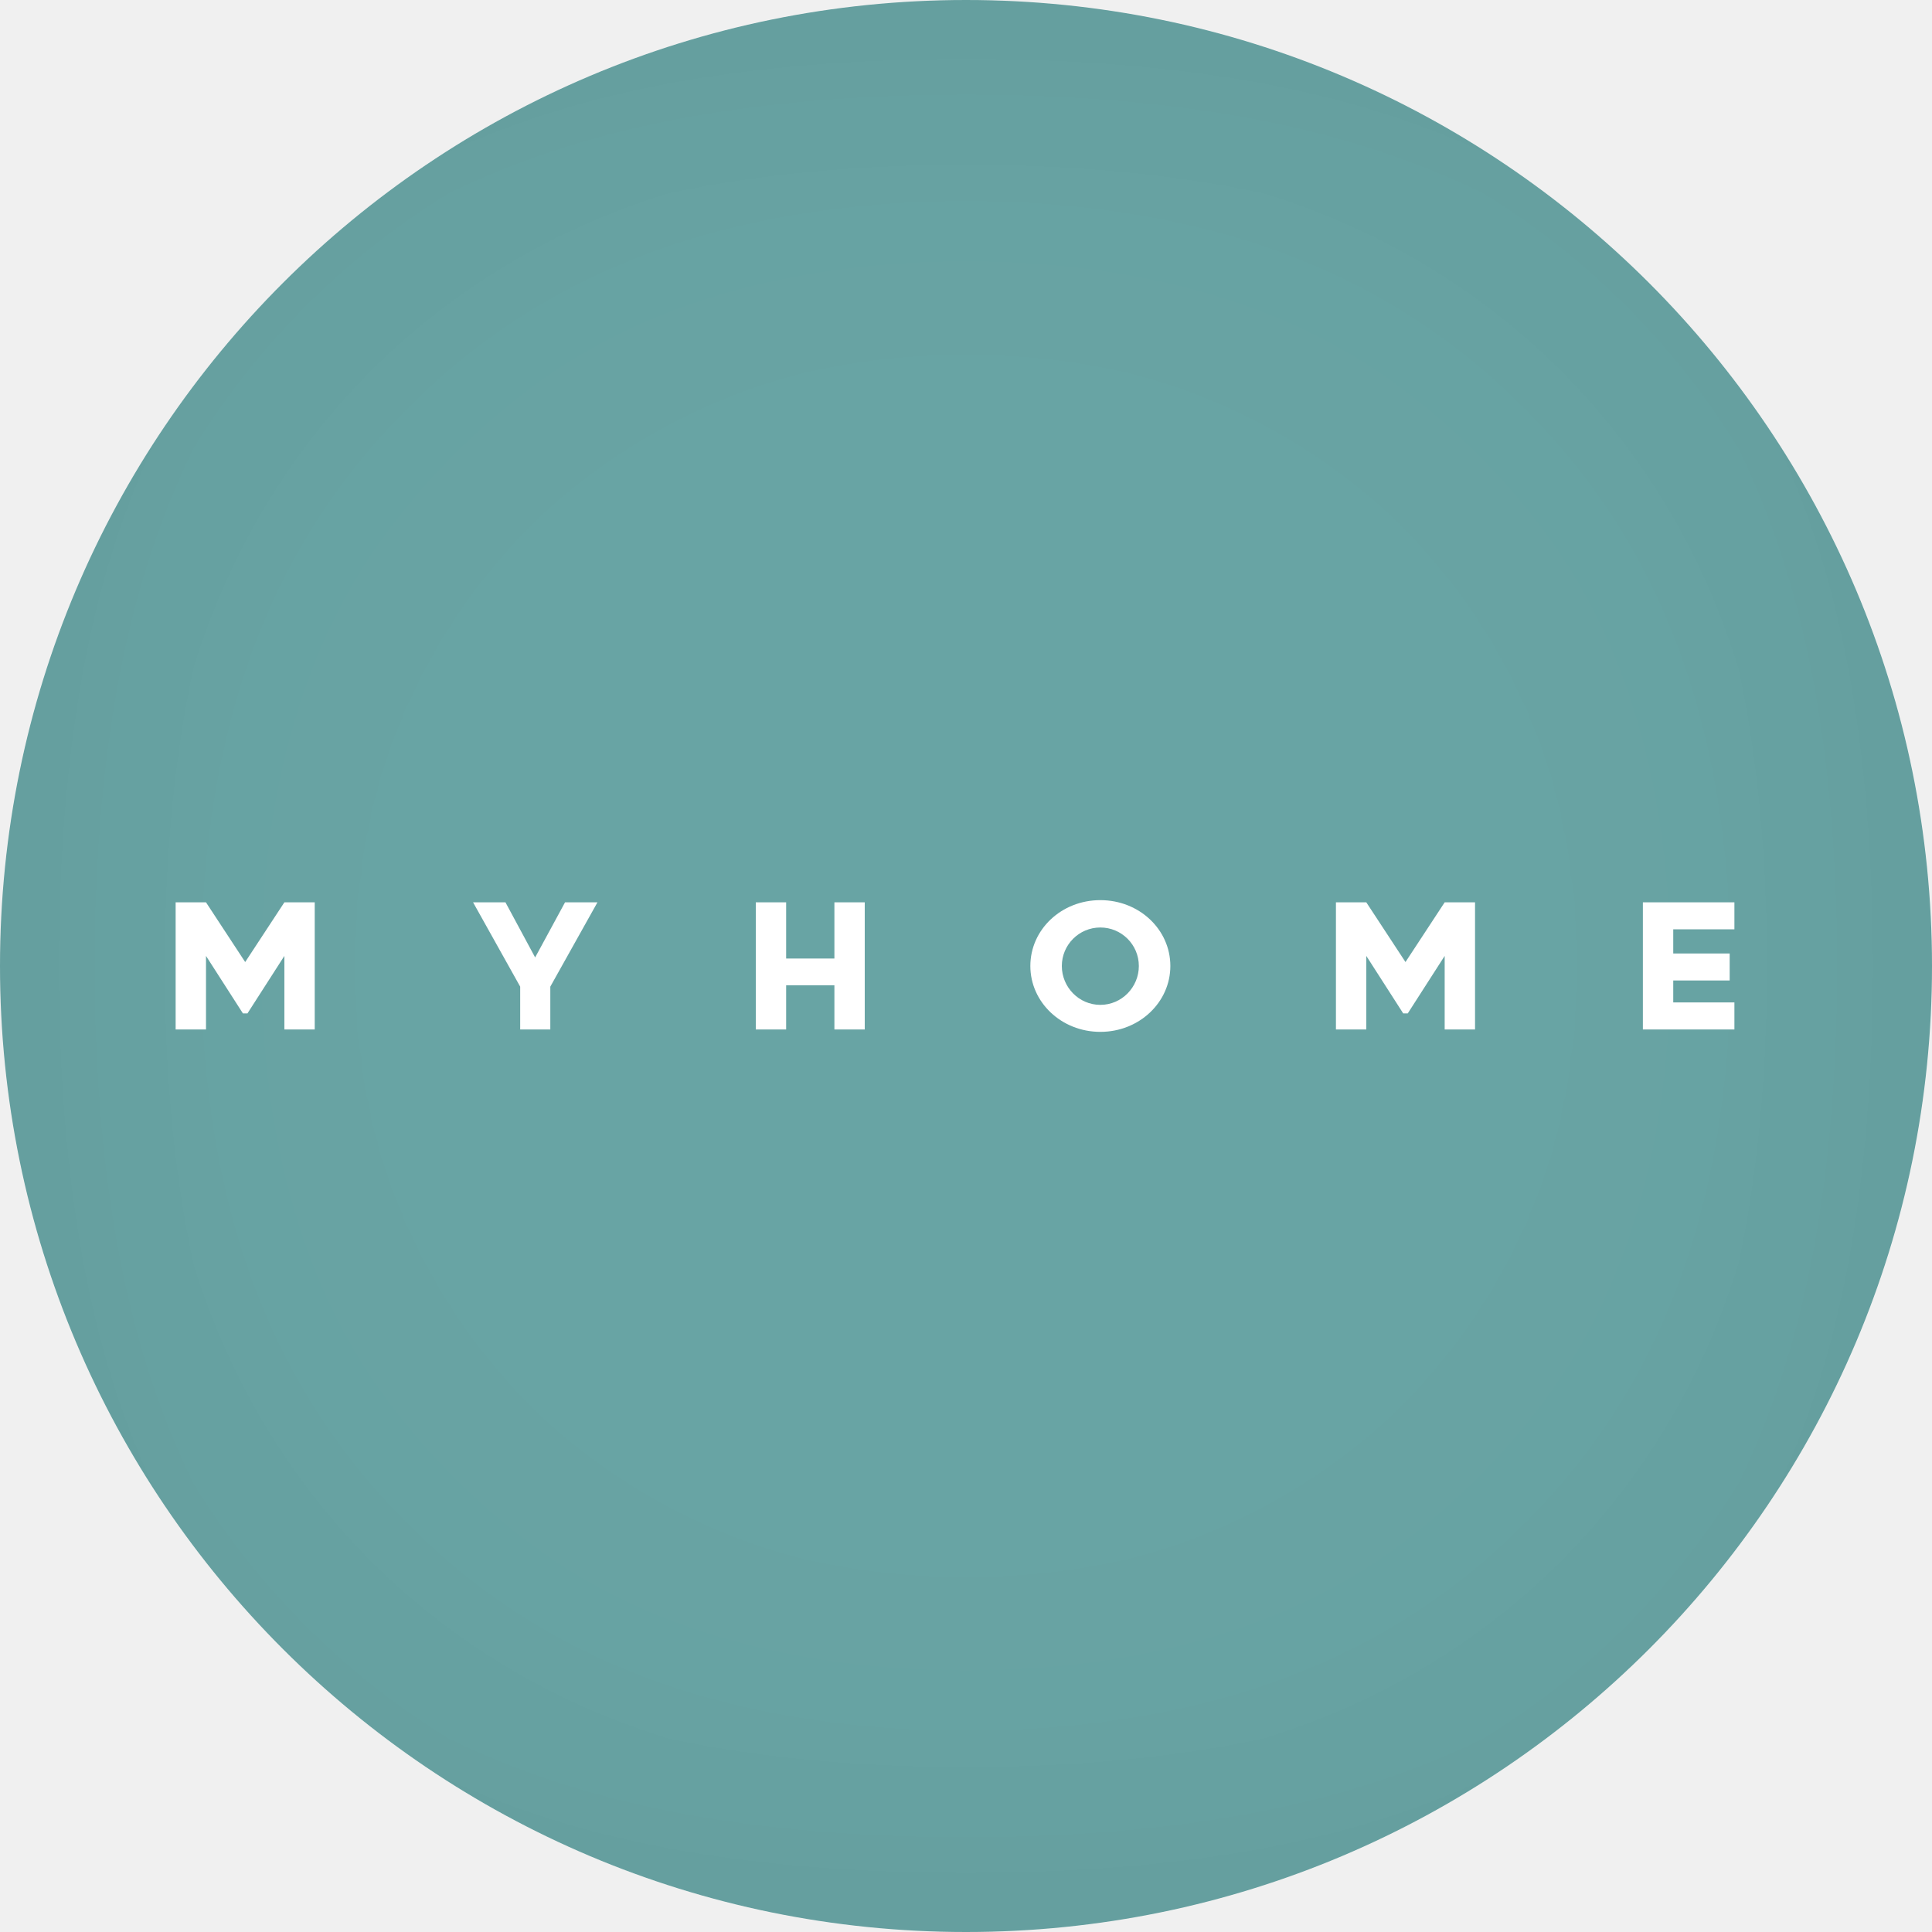
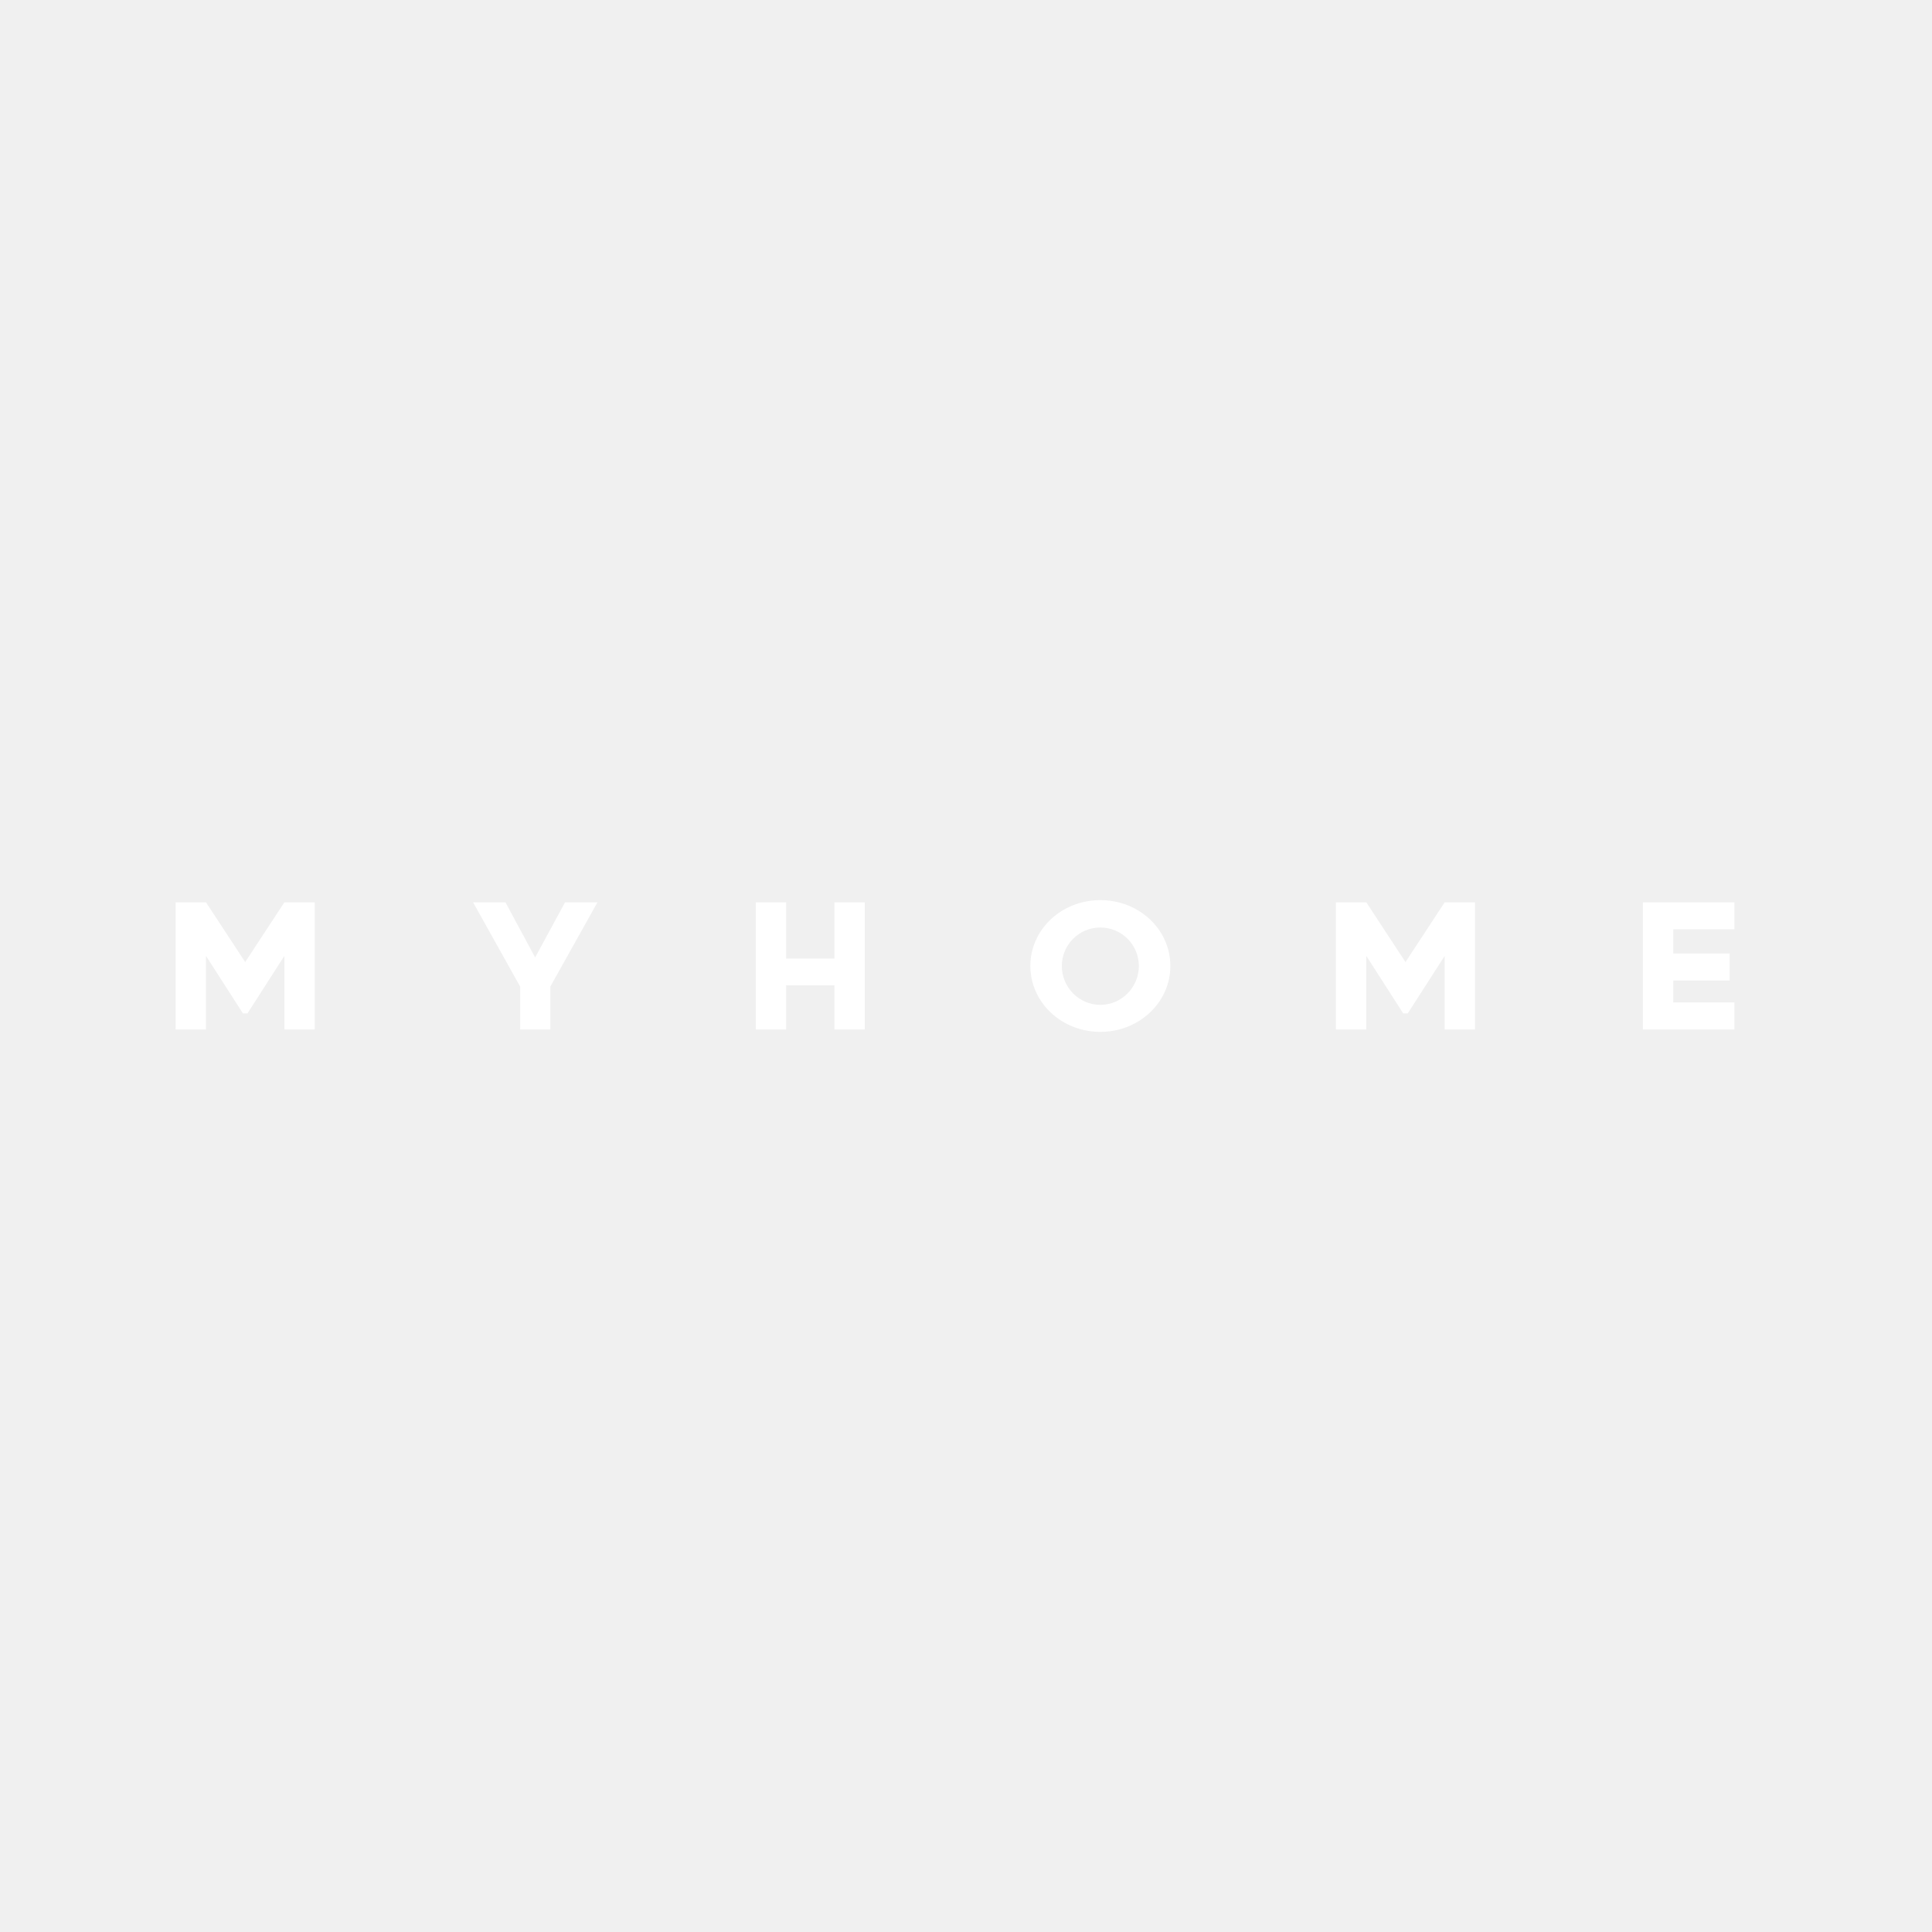
<svg xmlns="http://www.w3.org/2000/svg" xmlns:xlink="http://www.w3.org/1999/xlink" width="88" height="88">
  <defs>
    <linearGradient id="g" x1="100%" x2="0%" y1="0%" y2="100%">
      <stop offset="0%" stop-color="#FFF" />
      <stop offset="100%" stop-color="#FFF" stop-opacity="0" />
    </linearGradient>
    <filter id="b" width="139.8%" height="139.8%" x="-19.9%" y="-19.9%" filterUnits="objectBoundingBox">
      <feGaussianBlur in="SourceAlpha" result="shadowBlurInner1" stdDeviation="17.5" />
      <feOffset in="shadowBlurInner1" result="shadowOffsetInner1" />
      <feComposite in="shadowOffsetInner1" in2="SourceAlpha" k2="-1" k3="1" operator="arithmetic" result="shadowInnerInner1" />
      <feColorMatrix in="shadowInnerInner1" values="0 0 0 0 0 0 0 0 0 0 0 0 0 0 0 0 0 0 0.045 0" />
    </filter>
-     <circle id="a" cx="44" cy="44" r="44" />
+     <circle id="g" cx="44" cy="44" r="44" />
  </defs>
  <g fill="none" fill-rule="evenodd">
    <use fill="#68A4A4" xlink:href="#a" />
    <use fill="#000" filter="url(#b)" xlink:href="#a" />
    <circle cx="45" cy="44" r="24" fill="url(#c)" opacity=".25" transform="matrix(-1 0 0 1 90 0)" />
    <path fill="#FFF" fill-rule="nonzero" d="M9.383 46.89v-3.35l1.682 2.62h.206l1.682-2.62v3.35h1.382V41.1h-1.382l-1.785 2.72-1.785-2.72H8v5.79h1.383zm15.683 0v-1.95l2.147-3.84h-1.476l-1.362 2.51-1.352-2.51h-1.475l2.146 3.84v1.95h1.372zm10.742 0v-2.01h2.198v2.01h1.382V41.1h-1.382v2.56h-2.198V41.1h-1.383v5.79h1.383zm14.311.11c1.775 0 3.189-1.35 3.189-3 0-1.66-1.414-3-3.189-3-1.775 0-3.188 1.34-3.188 3 0 1.65 1.413 3 3.188 3zm0-1.23c-.98 0-1.754-.81-1.754-1.77a1.753 1.753 0 113.508 0c0 .96-.774 1.77-1.754 1.77zm12.114 1.12v-3.35l1.682 2.62h.206l1.682-2.62v3.35h1.383V41.1h-1.383l-1.785 2.72-1.785-2.72H60.85v5.79h1.383zm16.767 0v-1.23h-2.786v-1h2.57v-1.23h-2.57v-1.1H79V41.1h-4.169v5.79H79z" />
  </g>
</svg>
